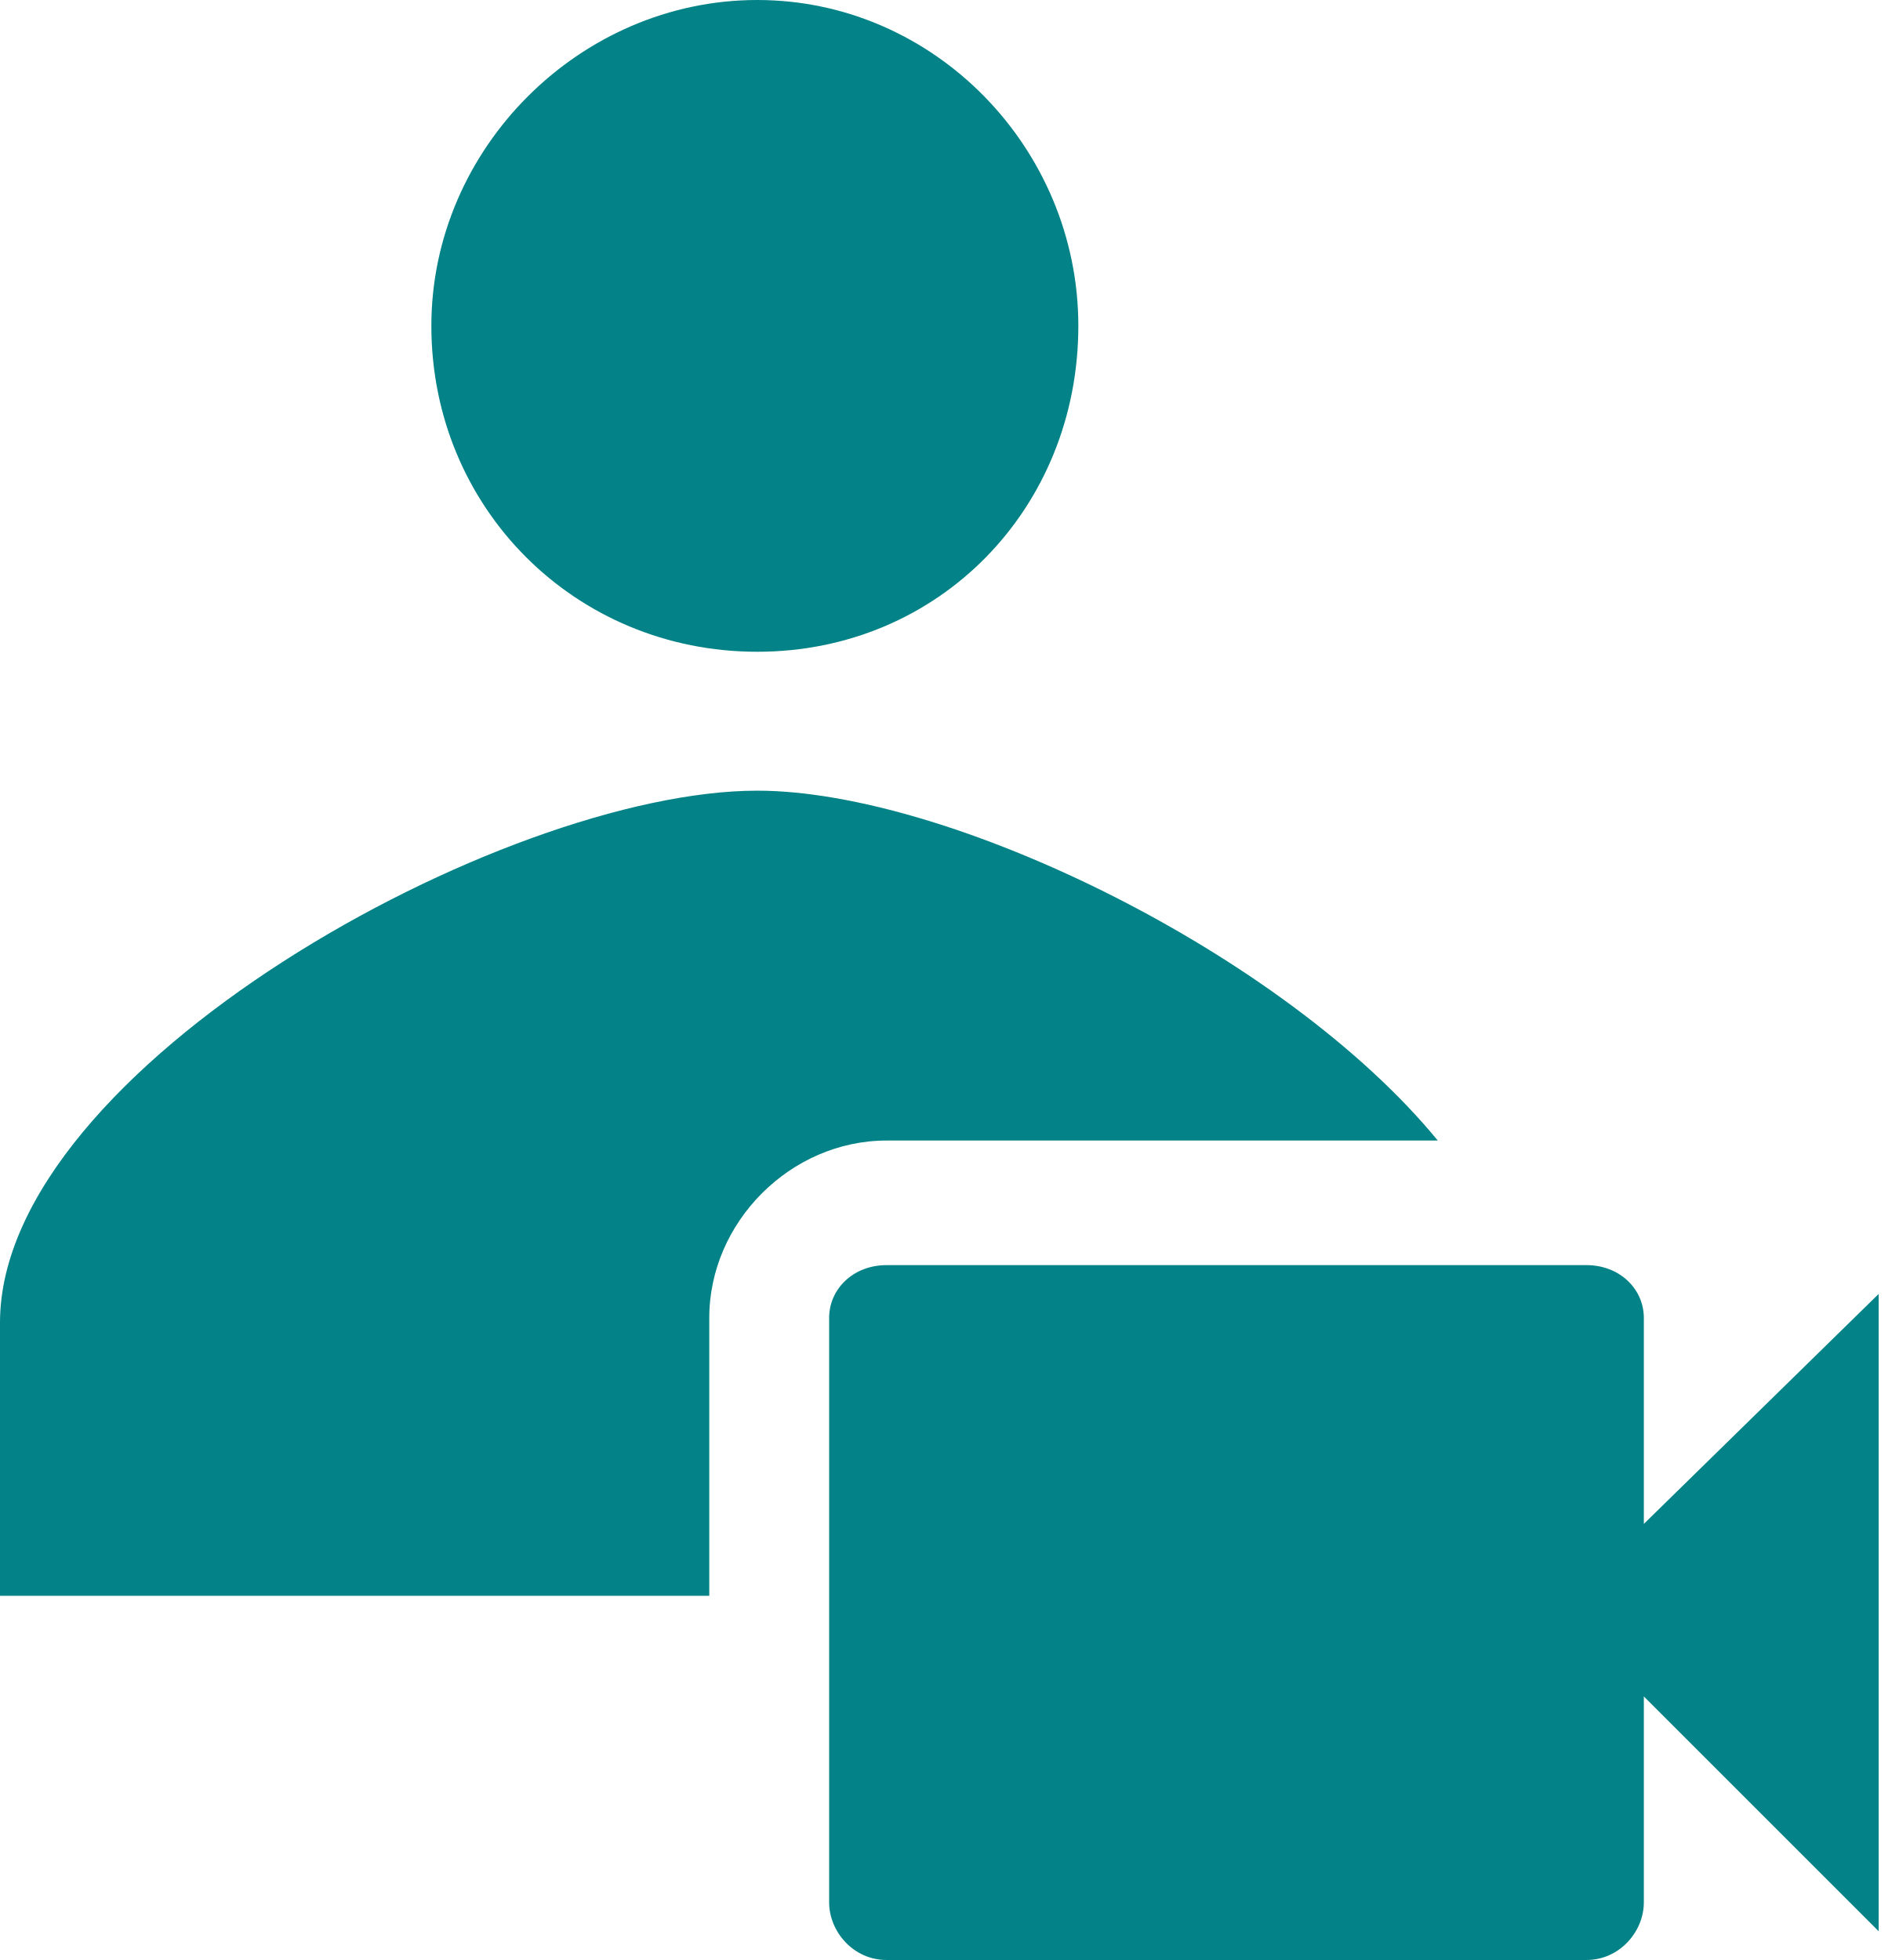
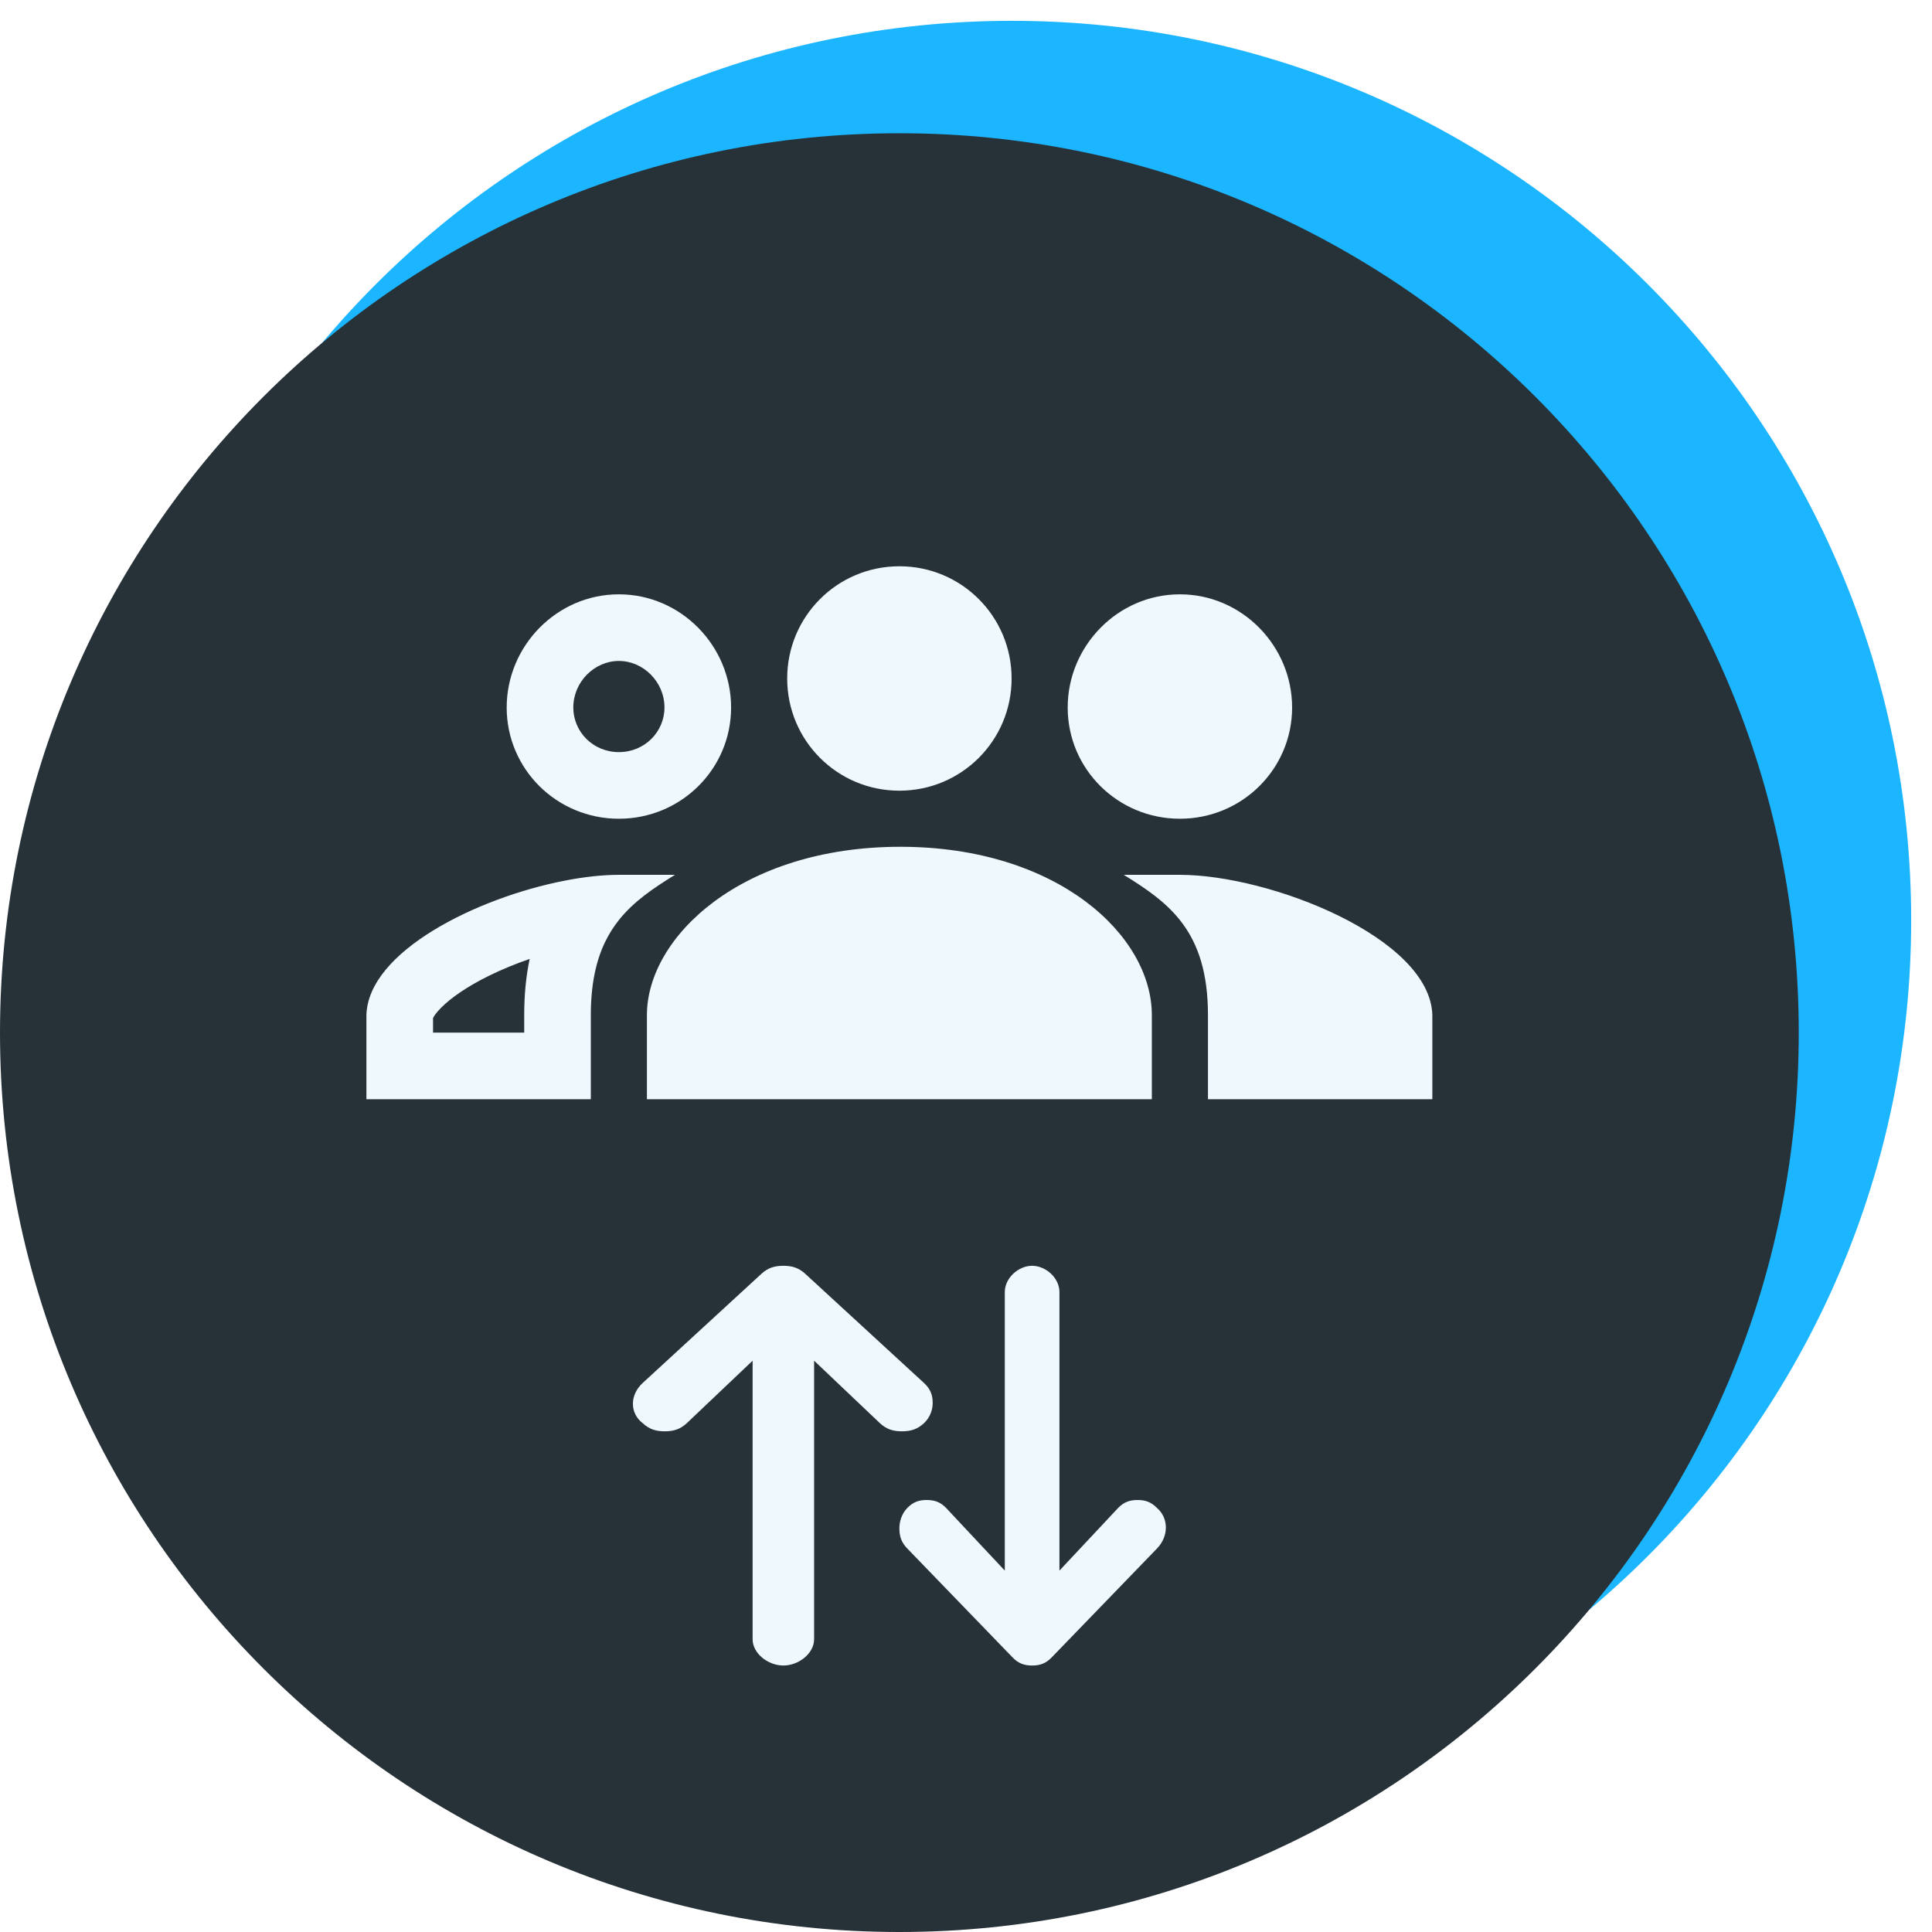
- <svg xmlns="http://www.w3.org/2000/svg" width="31" height="32" viewBox="0 0 31 32" fill="none">
-   <path fill-rule="evenodd" clip-rule="evenodd" d="M12.362 10.641C15.335 10.641 17.604 8.293 17.604 5.32C17.604 2.425 15.257 0 12.362 0C9.467 0 7.042 2.425 7.042 5.32C7.042 8.293 9.389 10.641 12.362 10.641ZM26.836 24.88V21.516C26.836 21.047 26.445 20.655 25.897 20.655H14.474C13.927 20.655 13.536 21.047 13.536 21.516V31.061C13.536 31.531 13.927 32 14.474 32H25.897C26.445 32 26.836 31.531 26.836 31.061V27.697L30.67 31.531V21.125L26.836 24.88ZM12.362 12.909C15.491 12.909 20.968 15.57 23.472 18.621H14.474C12.909 18.621 11.579 19.951 11.579 21.516V26.054H0V21.594C0 17.447 8.215 12.909 12.362 12.909Z" fill="#038387" />
+ <svg xmlns="http://www.w3.org/2000/svg" width="58" height="58" viewBox="0 0 58 58" fill="none">
+   <circle cx="30.375" cy="27.625" r="27" fill="#1CB5FF" />
+   <circle cx="27" cy="31" r="27" fill="#263238" />
+   <path fill-rule="evenodd" clip-rule="evenodd" d="M27 23.737C28.865 23.737 30.369 22.233 30.369 20.369C30.369 18.504 28.865 17 27 17C25.136 17 23.632 18.504 23.632 20.369C23.632 22.233 25.136 23.737 27 23.737ZM19.421 30.474C19.421 28.129 22.263 25.421 27.029 25.421C31.737 25.421 34.579 28.075 34.579 30.474V33H19.421V30.474ZM36.264 30.474C36.264 27.948 35.095 27.105 33.737 26.263H35.421C38.139 26.263 42.939 28.158 43 30.474V33H36.264V30.474ZM38.79 21.24C38.79 23.088 37.286 24.579 35.421 24.579C33.557 24.579 32.053 23.088 32.053 21.24C32.053 19.392 33.557 17.842 35.421 17.842C37.286 17.842 38.79 19.392 38.79 21.24ZM18.579 22.579C17.802 22.579 17.211 21.967 17.211 21.24C17.211 20.468 17.848 19.842 18.579 19.842C19.31 19.842 19.948 20.468 19.948 21.24C19.948 21.967 19.356 22.579 18.579 22.579ZM15.211 21.24C15.211 23.088 16.715 24.579 18.579 24.579C20.444 24.579 21.948 23.088 21.948 21.24C21.948 19.392 20.444 17.842 18.579 17.842C16.715 17.842 15.211 19.392 15.211 21.24ZM18.579 27.621C19.031 27.053 19.626 26.658 20.263 26.263H18.579C18.095 26.263 17.545 26.323 16.968 26.435C14.302 26.951 11.05 28.57 11 30.474V31V33H13H15.737H17.737V31V30.474C17.737 29.542 17.896 28.84 18.164 28.282C18.283 28.036 18.422 27.818 18.579 27.621ZM15.737 30.474C15.737 29.868 15.791 29.308 15.901 28.788C15.486 28.931 15.071 29.1 14.678 29.294C14.025 29.616 13.54 29.954 13.245 30.25C13.077 30.419 13.018 30.524 13 30.564V31H15.737V30.474Z" fill="#EFF8FD" />
+   <path fill-rule="evenodd" clip-rule="evenodd" d="M26.418 42.727C26.615 42.909 26.813 42.969 27.077 42.969C27.341 42.969 27.538 42.909 27.736 42.727C27.934 42.545 28 42.303 28 42.121C28 41.879 27.934 41.697 27.736 41.515L24.176 38.242C23.978 38.06 23.78 38 23.517 38C23.253 38 23.055 38.06 22.857 38.242L19.297 41.515C18.901 41.879 18.901 42.424 19.297 42.727C19.495 42.909 19.693 42.969 19.956 42.969C20.22 42.969 20.418 42.909 20.616 42.727L22.594 40.849L22.594 49.212C22.594 49.636 23.055 50 23.517 50C23.978 50 24.44 49.636 24.44 49.212L24.44 40.849L26.418 42.727Z" fill="#EFF8FD" />
+   <path fill-rule="evenodd" clip-rule="evenodd" d="M28.406 45.273C28.231 45.091 28.055 45.031 27.82 45.031C27.586 45.031 27.411 45.091 27.235 45.273C27.059 45.455 27 45.697 27 45.879C27 46.121 27.059 46.303 27.235 46.485L30.399 49.758C30.575 49.94 30.751 50 30.985 50C31.22 50 31.395 49.94 31.571 49.758L34.736 46.485C35.088 46.121 35.088 45.576 34.736 45.273C34.56 45.091 34.384 45.031 34.15 45.031C33.916 45.031 33.74 45.091 33.564 45.273L31.805 47.151L31.805 38.788C31.805 38.364 31.395 38 30.985 38C30.575 38 30.165 38.364 30.165 38.788L30.165 47.151L28.406 45.273Z" fill="#EFF8FD" />
</svg>
